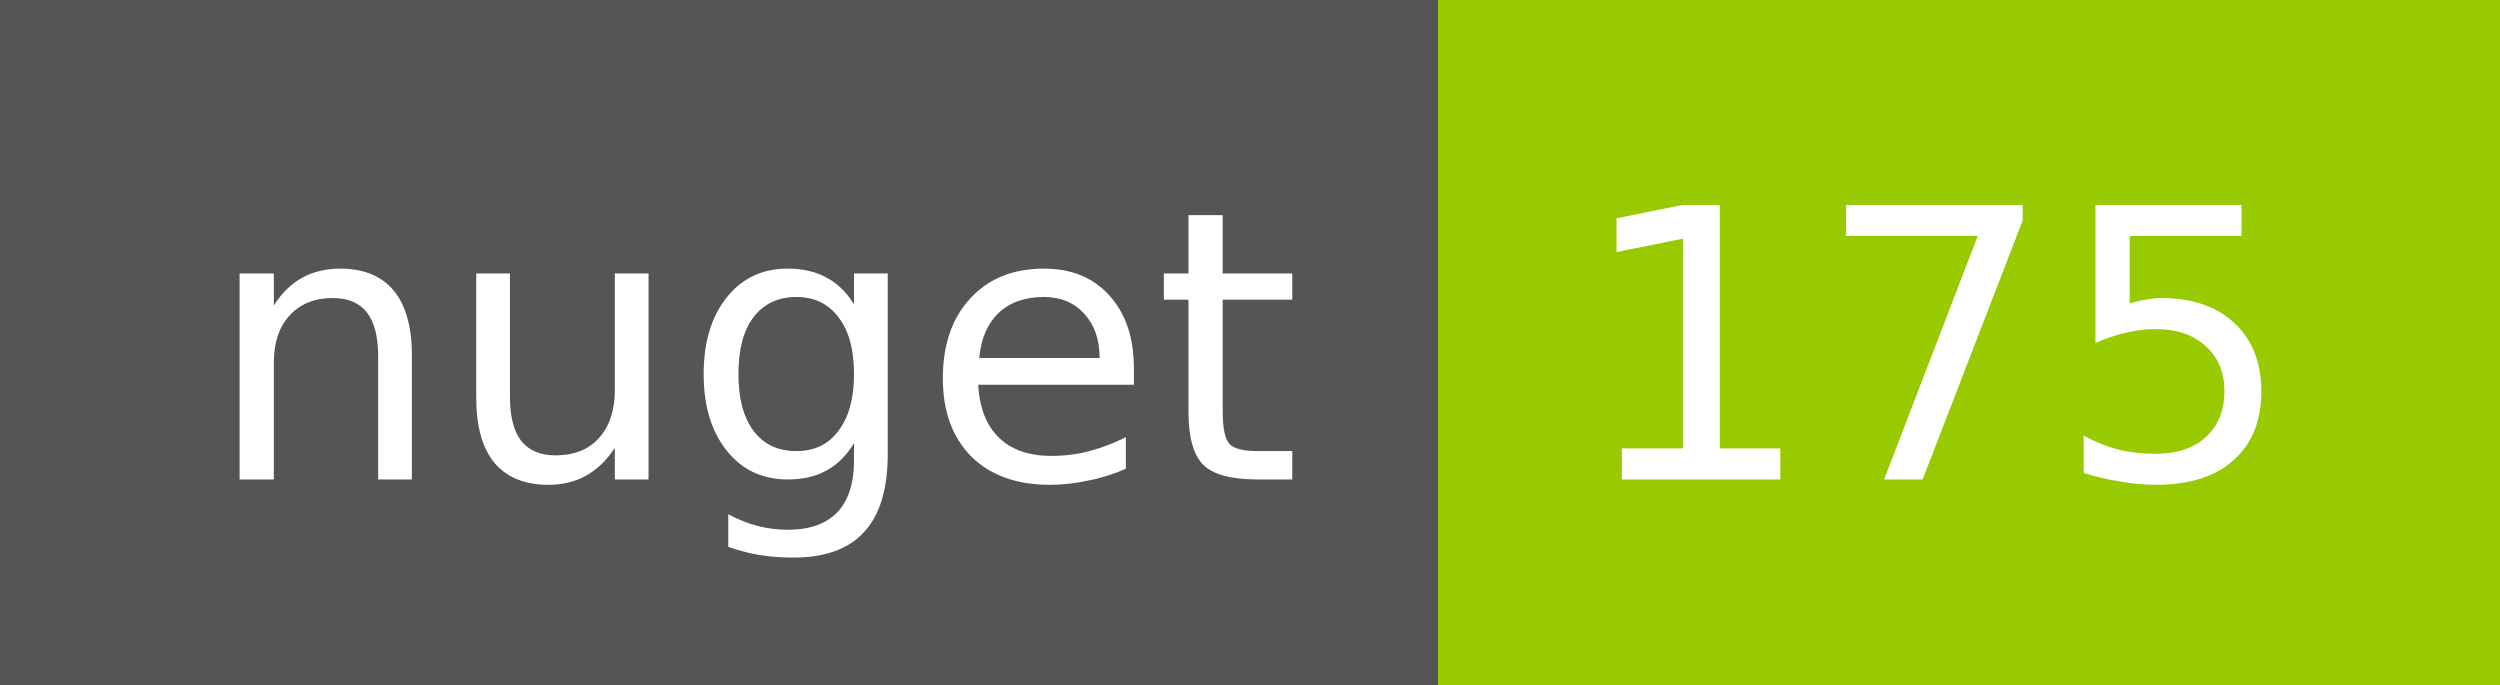
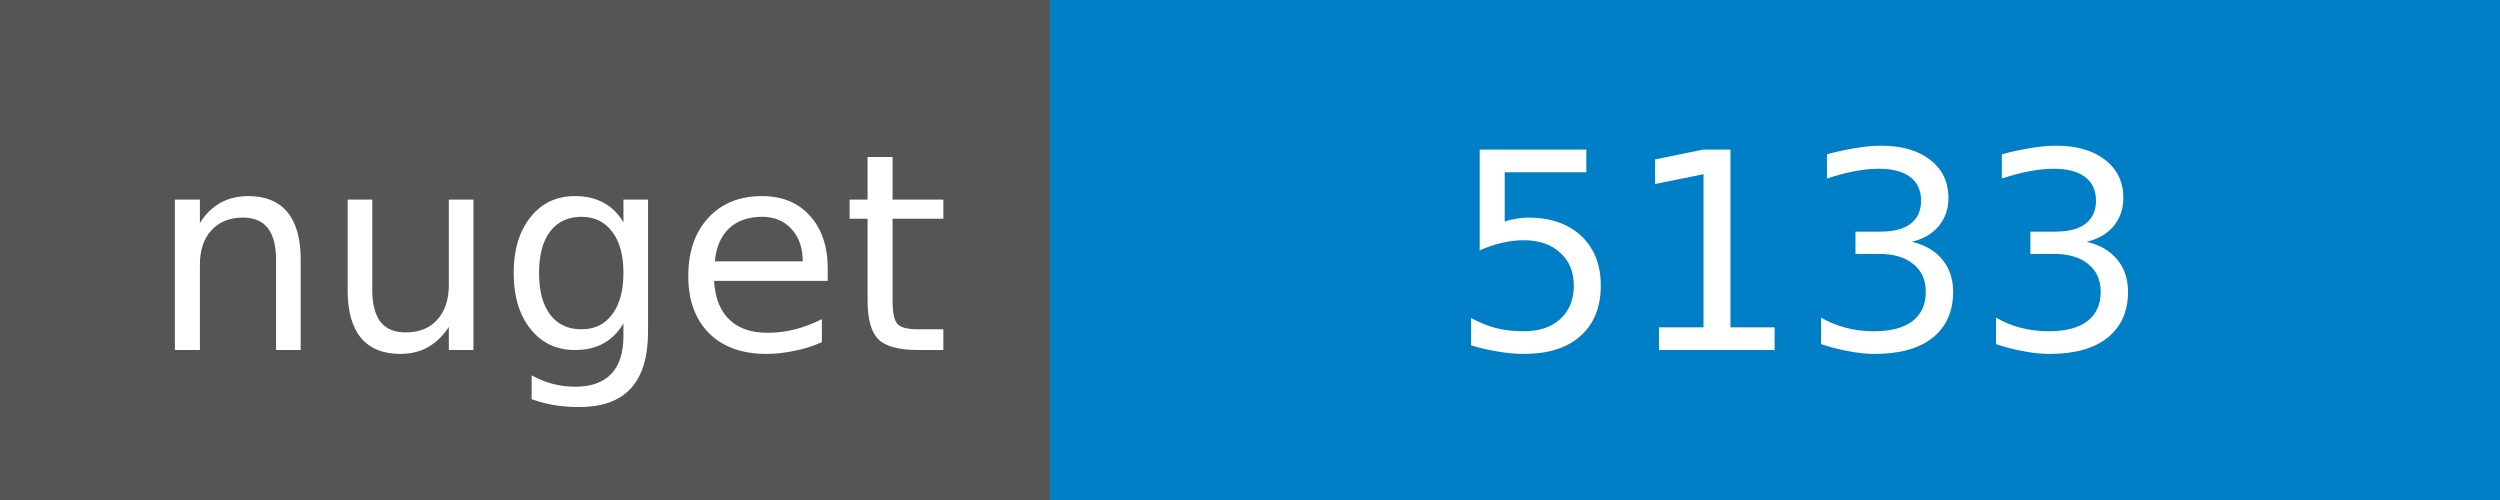
- <svg xmlns="http://www.w3.org/2000/svg" width="73" height="20">
+ <svg xmlns="http://www.w3.org/2000/svg" width="100" height="20">
  <g shape-rendering="crispEdges">
    <path fill="#555" d="M0 0h42v20H0z" />
-     <path fill="#97CA00" d="M42 0h31v20H42z" />
+     <path fill="#007ec6" d="M42 0h58v20H42z" />
  </g>
  <g fill="#fff" text-anchor="middle" font-family="DejaVu Sans,Verdana,Geneva,sans-serif" font-size="11">
    <text x="22" y="14">nuget</text>
-     <text x="56.5" y="14">175</text>
+     <text x="72" y="14">5133</text>
  </g>
</svg>
